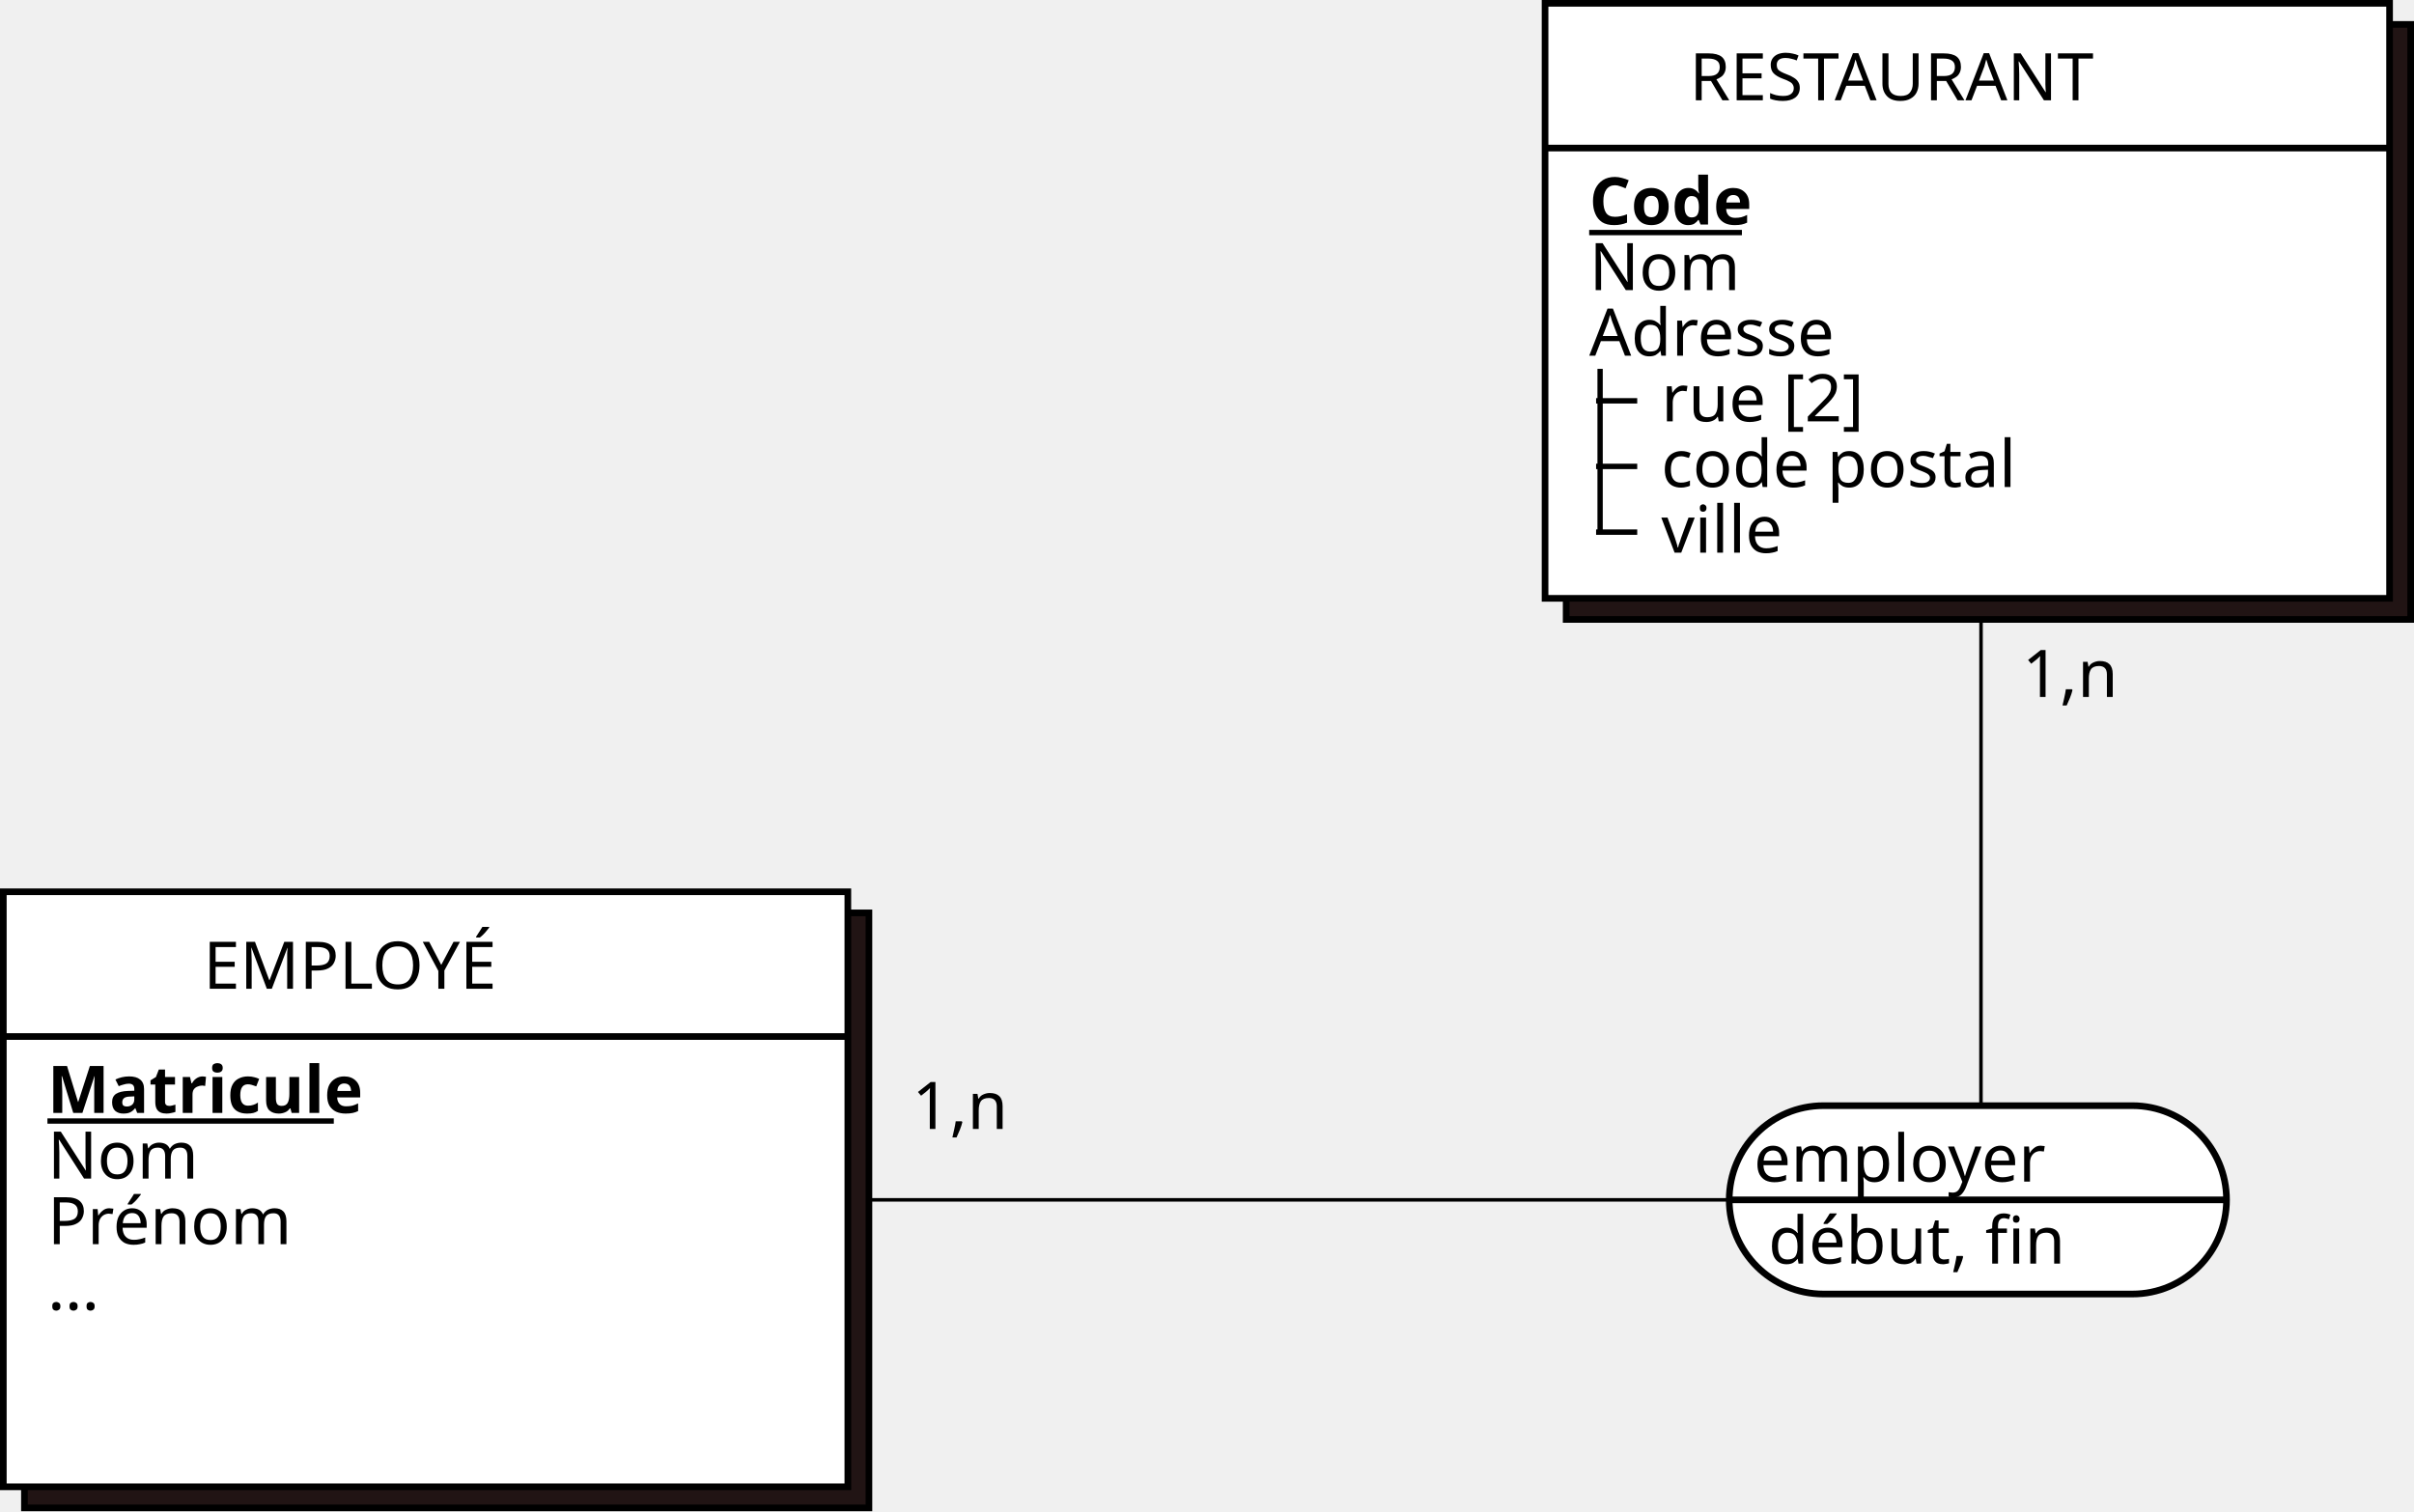
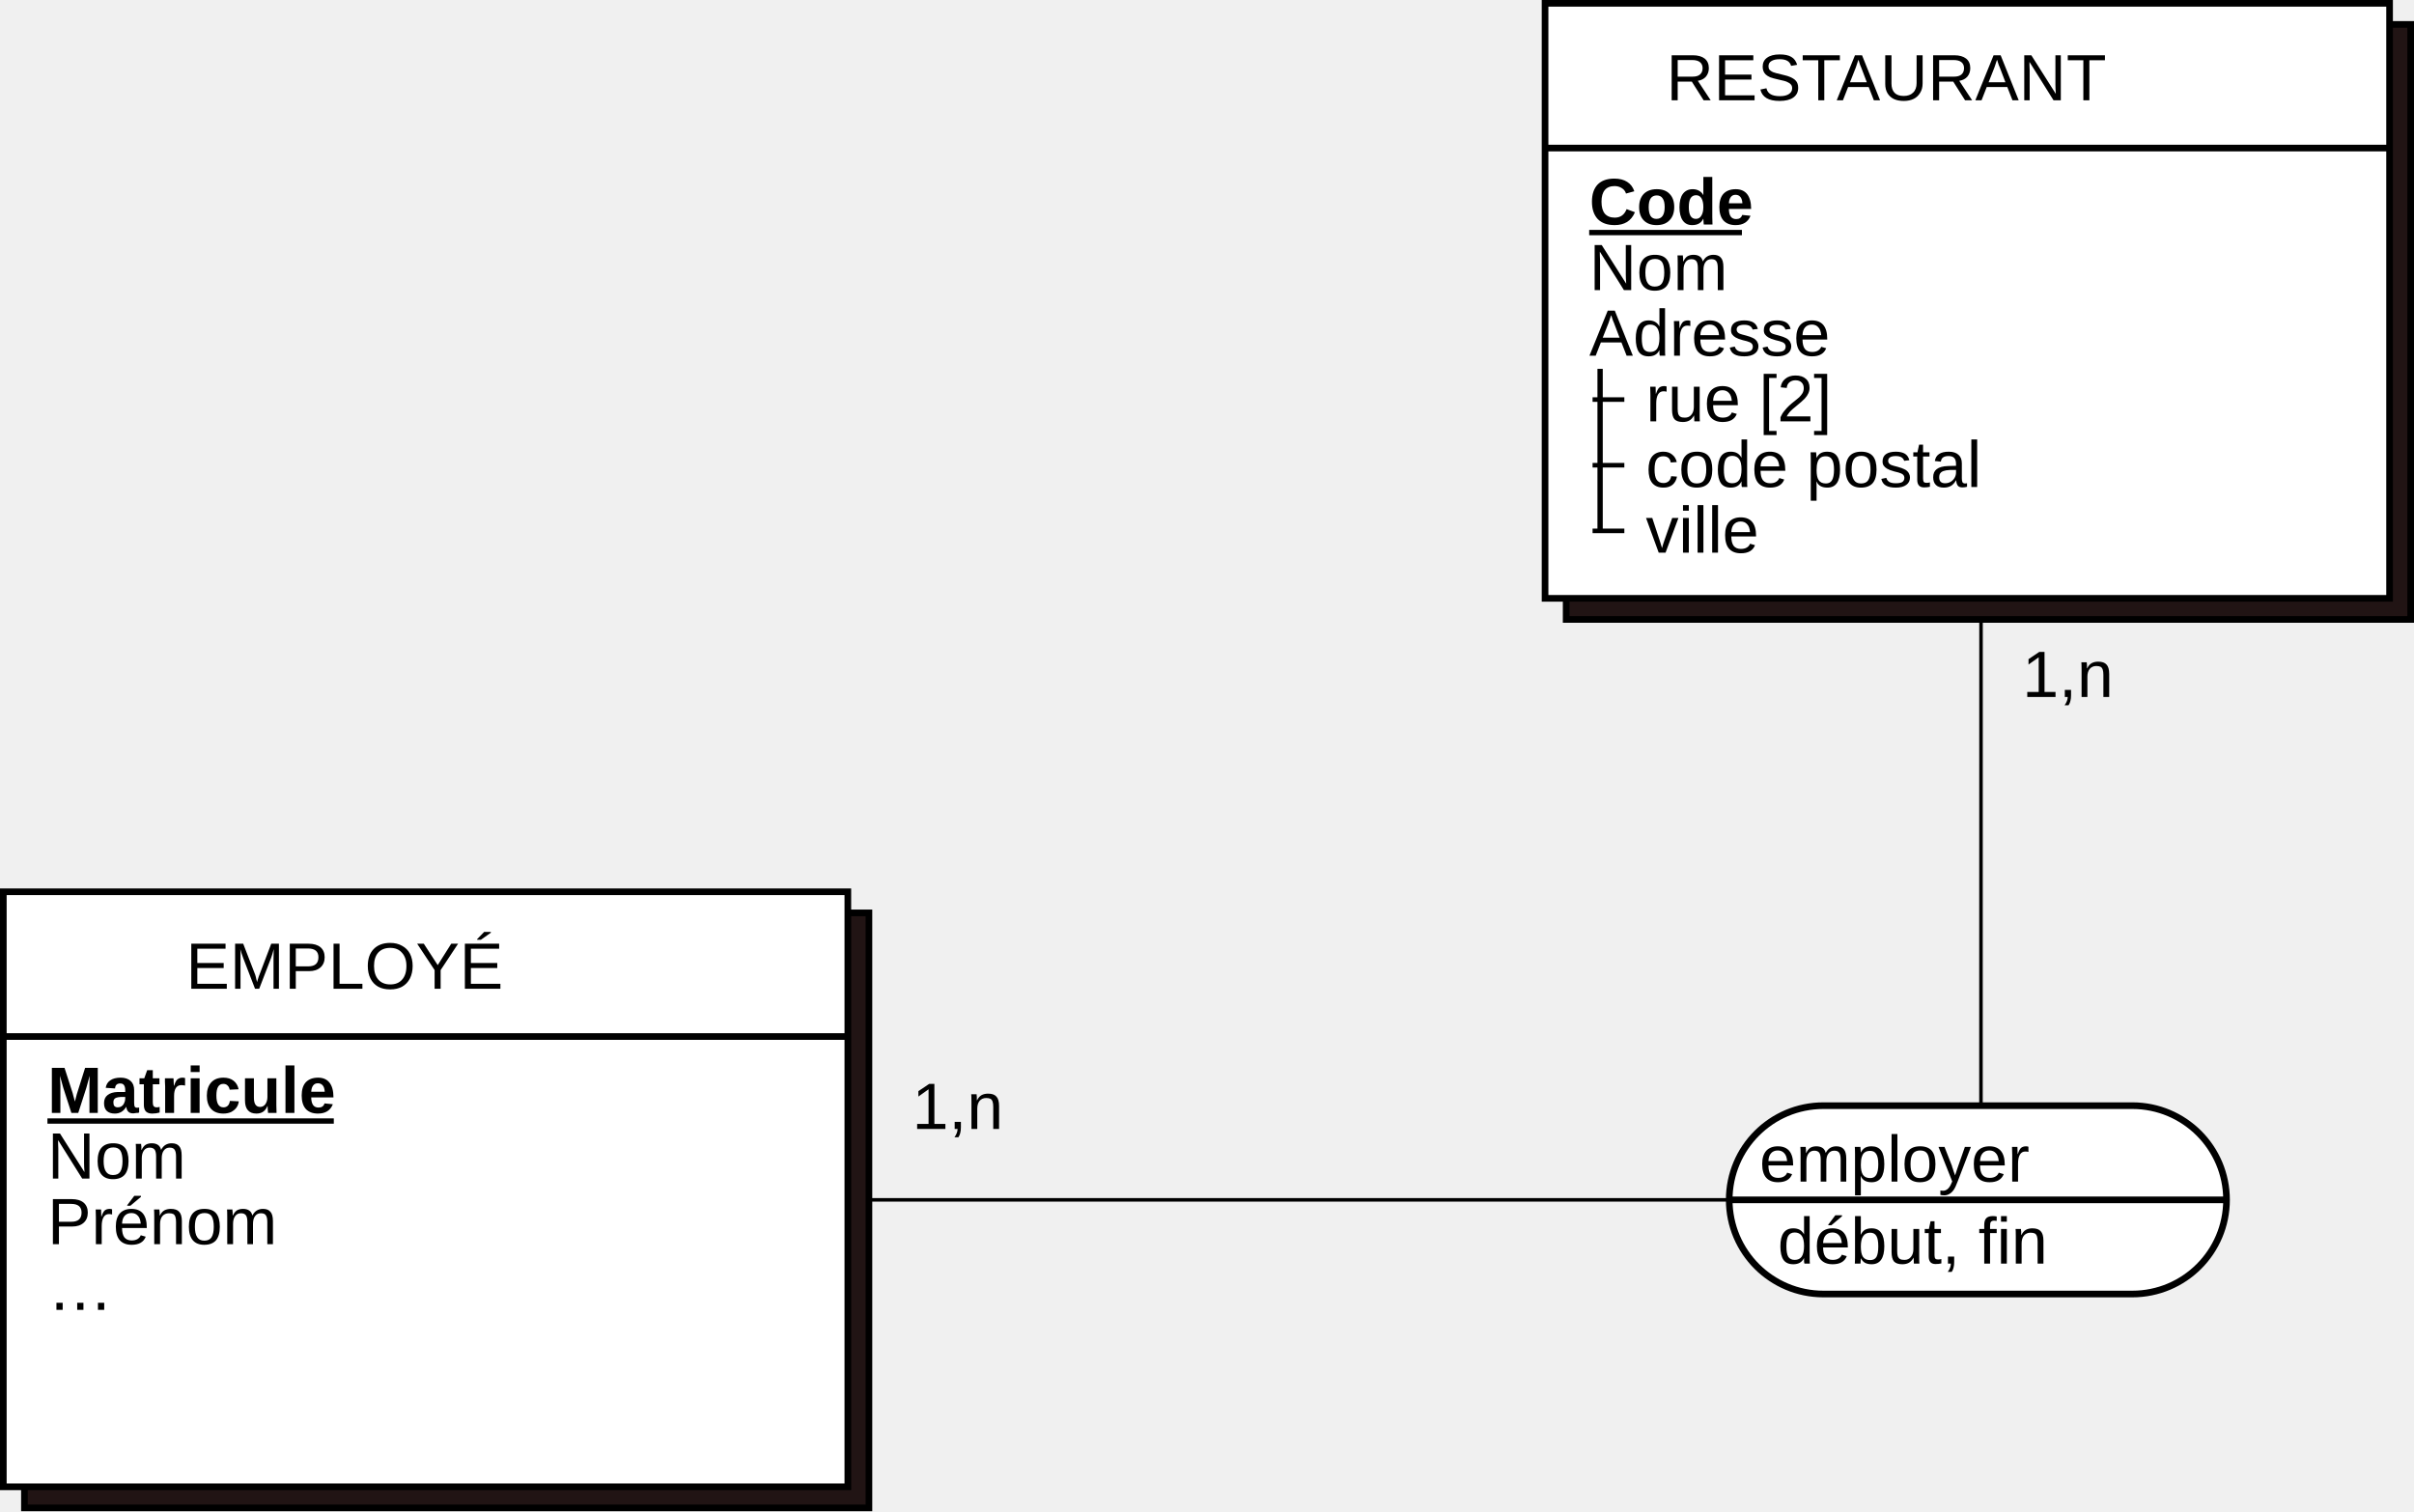
<svg xmlns="http://www.w3.org/2000/svg" width="181.64mm" height="113.722mm" viewBox="0 0 181.64 113.722" version="1.1" id="svg27987">
  <defs id="defs27981">
    <marker style="overflow:visible" id="marker31107" refX="0" refY="0" orient="auto">
      <path transform="matrix(-0.8,0,0,-0.8,-10,0)" style="fill:#000000;fill-opacity:1;fill-rule:evenodd;stroke:#000000;stroke-width:1pt;stroke-opacity:1" d="M 0,0 5,-5 -12.5,0 5,5 Z" id="path31105" />
    </marker>
  </defs>
  <g id="layer1" transform="translate(-63.63043,-31.69099)">
    <g transform="translate(66.2087,85.78436)" id="g28677-5">
      <g id="g8325-3" transform="translate(-45.60654,-47.08898)">
        <rect y="61.691" x="44.866" height="44.776" width="63.545" id="rect3634-0-1-4" style="fill:#211414;fill-opacity:1;stroke:#000000;stroke-width:0.5;stroke-miterlimit:4;stroke-dasharray:none;stroke-opacity:1" ry="0" rx="0" />
        <rect y="60.103" x="43.278" height="44.776" width="63.545" id="rect3634-962-9" style="fill:#ffffff;fill-opacity:1;stroke:#000000;stroke-width:0.5;stroke-miterlimit:4;stroke-dasharray:none;stroke-opacity:1" ry="0" rx="0" />
-         <text id="text3638-5-0" y="67.403" x="75.132" style="font-style:normal;font-variant:normal;font-weight:normal;font-stretch:normal;font-size:4.939px;line-height:125%;font-family:Cantarell;-inkscape-font-specification:Cantarell;text-align:center;letter-spacing:0px;word-spacing:0px;text-anchor:middle;fill:#000000;fill-opacity:1;stroke:none;stroke-width:0.265px;stroke-linecap:butt;stroke-linejoin:miter;stroke-opacity:1" xml:space="preserve">
+         <text id="text3638-5-0" y="67.403" x="75.132" style="font-style:normal;font-variant:normal;font-weight:normal;font-stretch:normal;font-size:4.939px;line-height:125%;font-family:Liberation Sans;-inkscape-font-specification:Liberation Sans;text-align:center;letter-spacing:0px;word-spacing:0px;text-anchor:middle;fill:#000000;fill-opacity:1;stroke:none;stroke-width:0.265px;stroke-linecap:butt;stroke-linejoin:miter;stroke-opacity:1" xml:space="preserve">
          <tspan style="text-align:center;text-anchor:middle;fill:#000000;fill-opacity:1;stroke-width:0.265px" y="67.403" x="75.132" id="tspan3636-4-2">EMPLOYÉ</tspan>
        </text>
        <path style="fill:none;fill-rule:evenodd;stroke:#000000;stroke-width:0.5;stroke-linecap:butt;stroke-linejoin:miter;stroke-miterlimit:4;stroke-dasharray:none;stroke-opacity:1" d="M 43.296,70.995 H 106.702" id="path6060-49-0" />
      </g>
      <g transform="translate(1.5875)" id="g28659-1">
-         <text transform="translate(-45.60654,-47.08898)" xml:space="preserve" style="font-style:normal;font-variant:normal;font-weight:normal;font-stretch:normal;font-size:4.939px;line-height:100%;font-family:Cantarell;-inkscape-font-specification:Cantarell;text-align:start;letter-spacing:0px;word-spacing:0px;text-anchor:start;fill:#000000;fill-opacity:1;stroke:none;stroke-width:0.265px;stroke-linecap:butt;stroke-linejoin:miter;stroke-opacity:1" x="45.017" y="76.744" id="text3638-9-9-9">
-           <tspan id="tspan3636-1-3-6" x="45.017" y="76.744" style="font-style:normal;font-variant:normal;font-weight:bold;font-stretch:normal;font-size:4.939px;line-height:100%;font-family:Cantarell;-inkscape-font-specification:'Cantarell, Bold';font-variant-ligatures:normal;font-variant-caps:normal;font-variant-numeric:normal;font-feature-settings:normal;text-align:start;writing-mode:lr-tb;text-anchor:start;fill:#000000;fill-opacity:1;stroke-width:0.265px">Matricule</tspan>
+         <text transform="translate(-45.60654,-47.08898)" xml:space="preserve" style="font-style:normal;font-variant:normal;font-weight:normal;font-stretch:normal;font-size:4.939px;line-height:100%;font-family:Liberation Sans;-inkscape-font-specification:Liberation Sans;text-align:start;letter-spacing:0px;word-spacing:0px;text-anchor:start;fill:#000000;fill-opacity:1;stroke:none;stroke-width:0.265px;stroke-linecap:butt;stroke-linejoin:miter;stroke-opacity:1" x="45.017" y="76.744" id="text3638-9-9-9">
+           <tspan id="tspan3636-1-3-6" x="45.017" y="76.744" style="font-style:normal;font-variant:normal;font-weight:bold;font-stretch:normal;font-size:4.939px;line-height:100%;font-family:Liberation Sans;-inkscape-font-specification:'Liberation Sans, Bold';font-variant-ligatures:normal;font-variant-caps:normal;font-variant-numeric:normal;font-feature-settings:normal;text-align:start;writing-mode:lr-tb;text-anchor:start;fill:#000000;fill-opacity:1;stroke-width:0.265px">Matricule</tspan>
          <tspan x="45.017" y="81.683" style="line-height:100%;text-align:start;text-anchor:start;fill:#000000;fill-opacity:1;stroke-width:0.265px" id="tspan28777">Nom</tspan>
          <tspan x="45.017" y="86.622" style="line-height:100%;text-align:start;text-anchor:start;fill:#000000;fill-opacity:1;stroke-width:0.265px" id="tspan1052">Prénom</tspan>
          <tspan x="45.017" y="91.561" style="line-height:100%;text-align:start;text-anchor:start;fill:#000000;fill-opacity:1;stroke-width:0.265px" id="tspan1054">…</tspan>
        </text>
        <path style="fill:none;fill-rule:evenodd;stroke:#000000;stroke-width:0.4;stroke-linecap:butt;stroke-linejoin:miter;stroke-miterlimit:4;stroke-dasharray:none;stroke-opacity:1" d="M -0.596,30.265 H 20.951" id="path28628-3" />
      </g>
    </g>
    <g id="g28677" transform="translate(182.2159,18.92654)">
      <g id="g8325" transform="translate(-45.60654,-47.08898)">
        <rect y="61.691" x="44.866" height="44.776" width="63.545" id="rect3634-0-1" style="fill:#211414;fill-opacity:1;stroke:#000000;stroke-width:0.5;stroke-miterlimit:4;stroke-dasharray:none;stroke-opacity:1" ry="0" rx="0" />
        <rect y="60.103" x="43.278" height="44.776" width="63.545" id="rect3634-962" style="fill:#ffffff;fill-opacity:1;stroke:#000000;stroke-width:0.5;stroke-miterlimit:4;stroke-dasharray:none;stroke-opacity:1" ry="0" rx="0" />
-         <text id="text3638-5" y="67.403" x="75.132" style="font-style:normal;font-variant:normal;font-weight:normal;font-stretch:normal;font-size:4.939px;line-height:125%;font-family:Cantarell;-inkscape-font-specification:Cantarell;text-align:center;letter-spacing:0px;word-spacing:0px;text-anchor:middle;fill:#000000;fill-opacity:1;stroke:none;stroke-width:0.265px;stroke-linecap:butt;stroke-linejoin:miter;stroke-opacity:1" xml:space="preserve">
+         <text id="text3638-5" y="67.403" x="75.132" style="font-style:normal;font-variant:normal;font-weight:normal;font-stretch:normal;font-size:4.939px;line-height:125%;font-family:Liberation Sans;-inkscape-font-specification:Liberation Sans;text-align:center;letter-spacing:0px;word-spacing:0px;text-anchor:middle;fill:#000000;fill-opacity:1;stroke:none;stroke-width:0.265px;stroke-linecap:butt;stroke-linejoin:miter;stroke-opacity:1" xml:space="preserve">
          <tspan style="text-align:center;text-anchor:middle;fill:#000000;fill-opacity:1;stroke-width:0.265px" y="67.403" x="75.132" id="tspan3636-4">RESTAURANT</tspan>
        </text>
        <path style="fill:none;fill-rule:evenodd;stroke:#000000;stroke-width:0.5;stroke-linecap:butt;stroke-linejoin:miter;stroke-miterlimit:4;stroke-dasharray:none;stroke-opacity:1" d="M 43.296,70.995 H 106.702" id="path6060-49" />
      </g>
      <g transform="translate(1.5875)" id="g28659">
-         <text transform="translate(-45.60654,-47.08898)" xml:space="preserve" style="font-style:normal;font-variant:normal;font-weight:normal;font-stretch:normal;font-size:4.939px;line-height:100%;font-family:Cantarell;-inkscape-font-specification:Cantarell;text-align:start;letter-spacing:0px;word-spacing:0px;text-anchor:start;fill:#000000;fill-opacity:1;stroke:none;stroke-width:0.265px;stroke-linecap:butt;stroke-linejoin:miter;stroke-opacity:1" x="45.017" y="76.744" id="text3638-9-9">
-           <tspan id="tspan3636-1-3" x="45.017" y="76.744" style="font-style:normal;font-variant:normal;font-weight:bold;font-stretch:normal;font-size:4.939px;line-height:100%;font-family:Cantarell;-inkscape-font-specification:'Cantarell, Bold';font-variant-ligatures:normal;font-variant-caps:normal;font-variant-numeric:normal;font-feature-settings:normal;text-align:start;writing-mode:lr-tb;text-anchor:start;fill:#000000;fill-opacity:1;stroke-width:0.265px">Code</tspan>
+         <text transform="translate(-45.60654,-47.08898)" xml:space="preserve" style="font-style:normal;font-variant:normal;font-weight:normal;font-stretch:normal;font-size:4.939px;line-height:100%;font-family:Liberation Sans;-inkscape-font-specification:Liberation Sans;text-align:start;letter-spacing:0px;word-spacing:0px;text-anchor:start;fill:#000000;fill-opacity:1;stroke:none;stroke-width:0.265px;stroke-linecap:butt;stroke-linejoin:miter;stroke-opacity:1" x="45.017" y="76.744" id="text3638-9-9">
+           <tspan id="tspan3636-1-3" x="45.017" y="76.744" style="font-style:normal;font-variant:normal;font-weight:bold;font-stretch:normal;font-size:4.939px;line-height:100%;font-family:Liberation Sans;-inkscape-font-specification:'Liberation Sans, Bold';font-variant-ligatures:normal;font-variant-caps:normal;font-variant-numeric:normal;font-feature-settings:normal;text-align:start;writing-mode:lr-tb;text-anchor:start;fill:#000000;fill-opacity:1;stroke-width:0.265px">Code</tspan>
          <tspan id="tspan6114" x="45.017" y="81.683" style="line-height:100%;text-align:start;text-anchor:start;fill:#000000;fill-opacity:1;stroke-width:0.265px">Nom</tspan>
          <tspan x="45.017" y="86.622" style="line-height:100%;text-align:start;text-anchor:start;fill:#000000;fill-opacity:1;stroke-width:0.265px" id="tspan28630">Adresse</tspan>
          <tspan id="tspan6116" x="45.017" y="91.561" style="line-height:100%;text-align:start;text-anchor:start;fill:#000000;fill-opacity:1;stroke-width:0.265px">− rue [2]</tspan>
          <tspan x="45.017" y="96.5" style="line-height:100%;text-align:start;text-anchor:start;fill:#000000;fill-opacity:1;stroke-width:0.265px" id="tspan28632">− code postal</tspan>
          <tspan id="tspan6112" x="45.017" y="101.439" style="line-height:100%;text-align:start;text-anchor:start;fill:#000000;fill-opacity:1;stroke-width:0.265px">− ville</tspan>
        </text>
        <path style="fill:none;fill-rule:evenodd;stroke:#000000;stroke-width:0.4;stroke-linecap:butt;stroke-linejoin:miter;stroke-miterlimit:4;stroke-dasharray:none;stroke-opacity:1" d="M -0.596,30.265 H 10.897" id="path28628" />
        <path style="fill:none;fill-rule:evenodd;stroke:#000000;stroke-width:0.4;stroke-linecap:butt;stroke-linejoin:miter;stroke-miterlimit:4;stroke-dasharray:none;stroke-opacity:1" d="M 0.226,40.521 V 52.749" id="path28641" />
      </g>
    </g>
    <g transform="translate(-57.96078,66.94828)" id="g30420-0">
      <rect rx="7.087" ry="7.087" style="fill:#ffffff;fill-opacity:1;stroke:#000000;stroke-width:0.5;stroke-miterlimit:4;stroke-dasharray:none;stroke-opacity:1" id="rect3634-8" width="37.42" height="14.174" x="251.705" y="47.945" />
-       <text xml:space="preserve" style="font-style:normal;font-variant:normal;font-weight:normal;font-stretch:normal;font-size:4.939px;line-height:125%;font-family:Cantarell;-inkscape-font-specification:Cantarell;text-align:center;letter-spacing:0px;word-spacing:0px;text-anchor:middle;fill:#000000;fill-opacity:1;stroke:none;stroke-width:0.265px;stroke-linecap:butt;stroke-linejoin:miter;stroke-opacity:1" x="270.316" y="53.658" id="text3638-51">
+       <text xml:space="preserve" style="font-style:normal;font-variant:normal;font-weight:normal;font-stretch:normal;font-size:4.939px;line-height:125%;font-family:Liberation Sans;-inkscape-font-specification:Liberation Sans;text-align:center;letter-spacing:0px;word-spacing:0px;text-anchor:middle;fill:#000000;fill-opacity:1;stroke:none;stroke-width:0.265px;stroke-linecap:butt;stroke-linejoin:miter;stroke-opacity:1" x="270.316" y="53.658" id="text3638-51">
        <tspan id="tspan3636-6" x="270.316" y="53.658" style="text-align:center;text-anchor:middle;fill:#000000;fill-opacity:1;stroke-width:0.265px">employer</tspan>
        <tspan x="270.316" y="59.831" style="text-align:center;text-anchor:middle;fill:#000000;fill-opacity:1;stroke-width:0.265px" id="tspan30407-6">début, fin</tspan>
      </text>
      <path id="path30409-2" d="m 251.563,55.033 h 37.703" style="fill:none;fill-rule:evenodd;stroke:#000000;stroke-width:0.5;stroke-linecap:butt;stroke-linejoin:miter;stroke-miterlimit:4;stroke-dasharray:none;stroke-opacity:1" />
    </g>
    <path style="fill:none;fill-rule:evenodd;stroke:#000000;stroke-width:0.265px;stroke-linecap:butt;stroke-linejoin:miter;stroke-opacity:1" d="m 212.692,78.431 -0.005,36.32" id="path30567" />
    <path style="fill:none;fill-rule:evenodd;stroke:#000000;stroke-width:0.265px;stroke-linecap:butt;stroke-linejoin:miter;stroke-opacity:1" d="m 193.602,121.981 -64.379,-0.001" id="path30569" />
-     <text xml:space="preserve" style="font-style:normal;font-variant:normal;font-weight:normal;font-stretch:normal;font-size:4.939px;line-height:125%;font-family:Cantarell;-inkscape-font-specification:Cantarell;text-align:start;letter-spacing:0px;word-spacing:0px;text-anchor:start;fill:#000000;fill-opacity:1;stroke:none;stroke-width:0.265px;stroke-linecap:butt;stroke-linejoin:miter;stroke-opacity:1" x="215.797" y="84.137" id="text31399">
+     <text xml:space="preserve" style="font-style:normal;font-variant:normal;font-weight:normal;font-stretch:normal;font-size:4.939px;line-height:125%;font-family:Liberation Sans;-inkscape-font-specification:Liberation Sans;text-align:start;letter-spacing:0px;word-spacing:0px;text-anchor:start;fill:#000000;fill-opacity:1;stroke:none;stroke-width:0.265px;stroke-linecap:butt;stroke-linejoin:miter;stroke-opacity:1" x="215.797" y="84.137" id="text31399">
      <tspan id="tspan31397" x="215.797" y="84.137" style="stroke-width:0.265px">1,n</tspan>
    </text>
-     <text xml:space="preserve" style="font-style:normal;font-variant:normal;font-weight:normal;font-stretch:normal;font-size:4.939px;line-height:125%;font-family:Cantarell;-inkscape-font-specification:Cantarell;text-align:start;letter-spacing:0px;word-spacing:0px;text-anchor:start;fill:#000000;fill-opacity:1;stroke:none;stroke-width:0.265px;stroke-linecap:butt;stroke-linejoin:miter;stroke-opacity:1" x="132.265" y="116.643" id="text31403">
+     <text xml:space="preserve" style="font-style:normal;font-variant:normal;font-weight:normal;font-stretch:normal;font-size:4.939px;line-height:125%;font-family:Liberation Sans;-inkscape-font-specification:Liberation Sans;text-align:start;letter-spacing:0px;word-spacing:0px;text-anchor:start;fill:#000000;fill-opacity:1;stroke:none;stroke-width:0.265px;stroke-linecap:butt;stroke-linejoin:miter;stroke-opacity:1" x="132.265" y="116.643" id="text31403">
      <tspan id="tspan31401" x="132.265" y="116.643" style="stroke-width:0.265px">1,n</tspan>
    </text>
  </g>
</svg>
